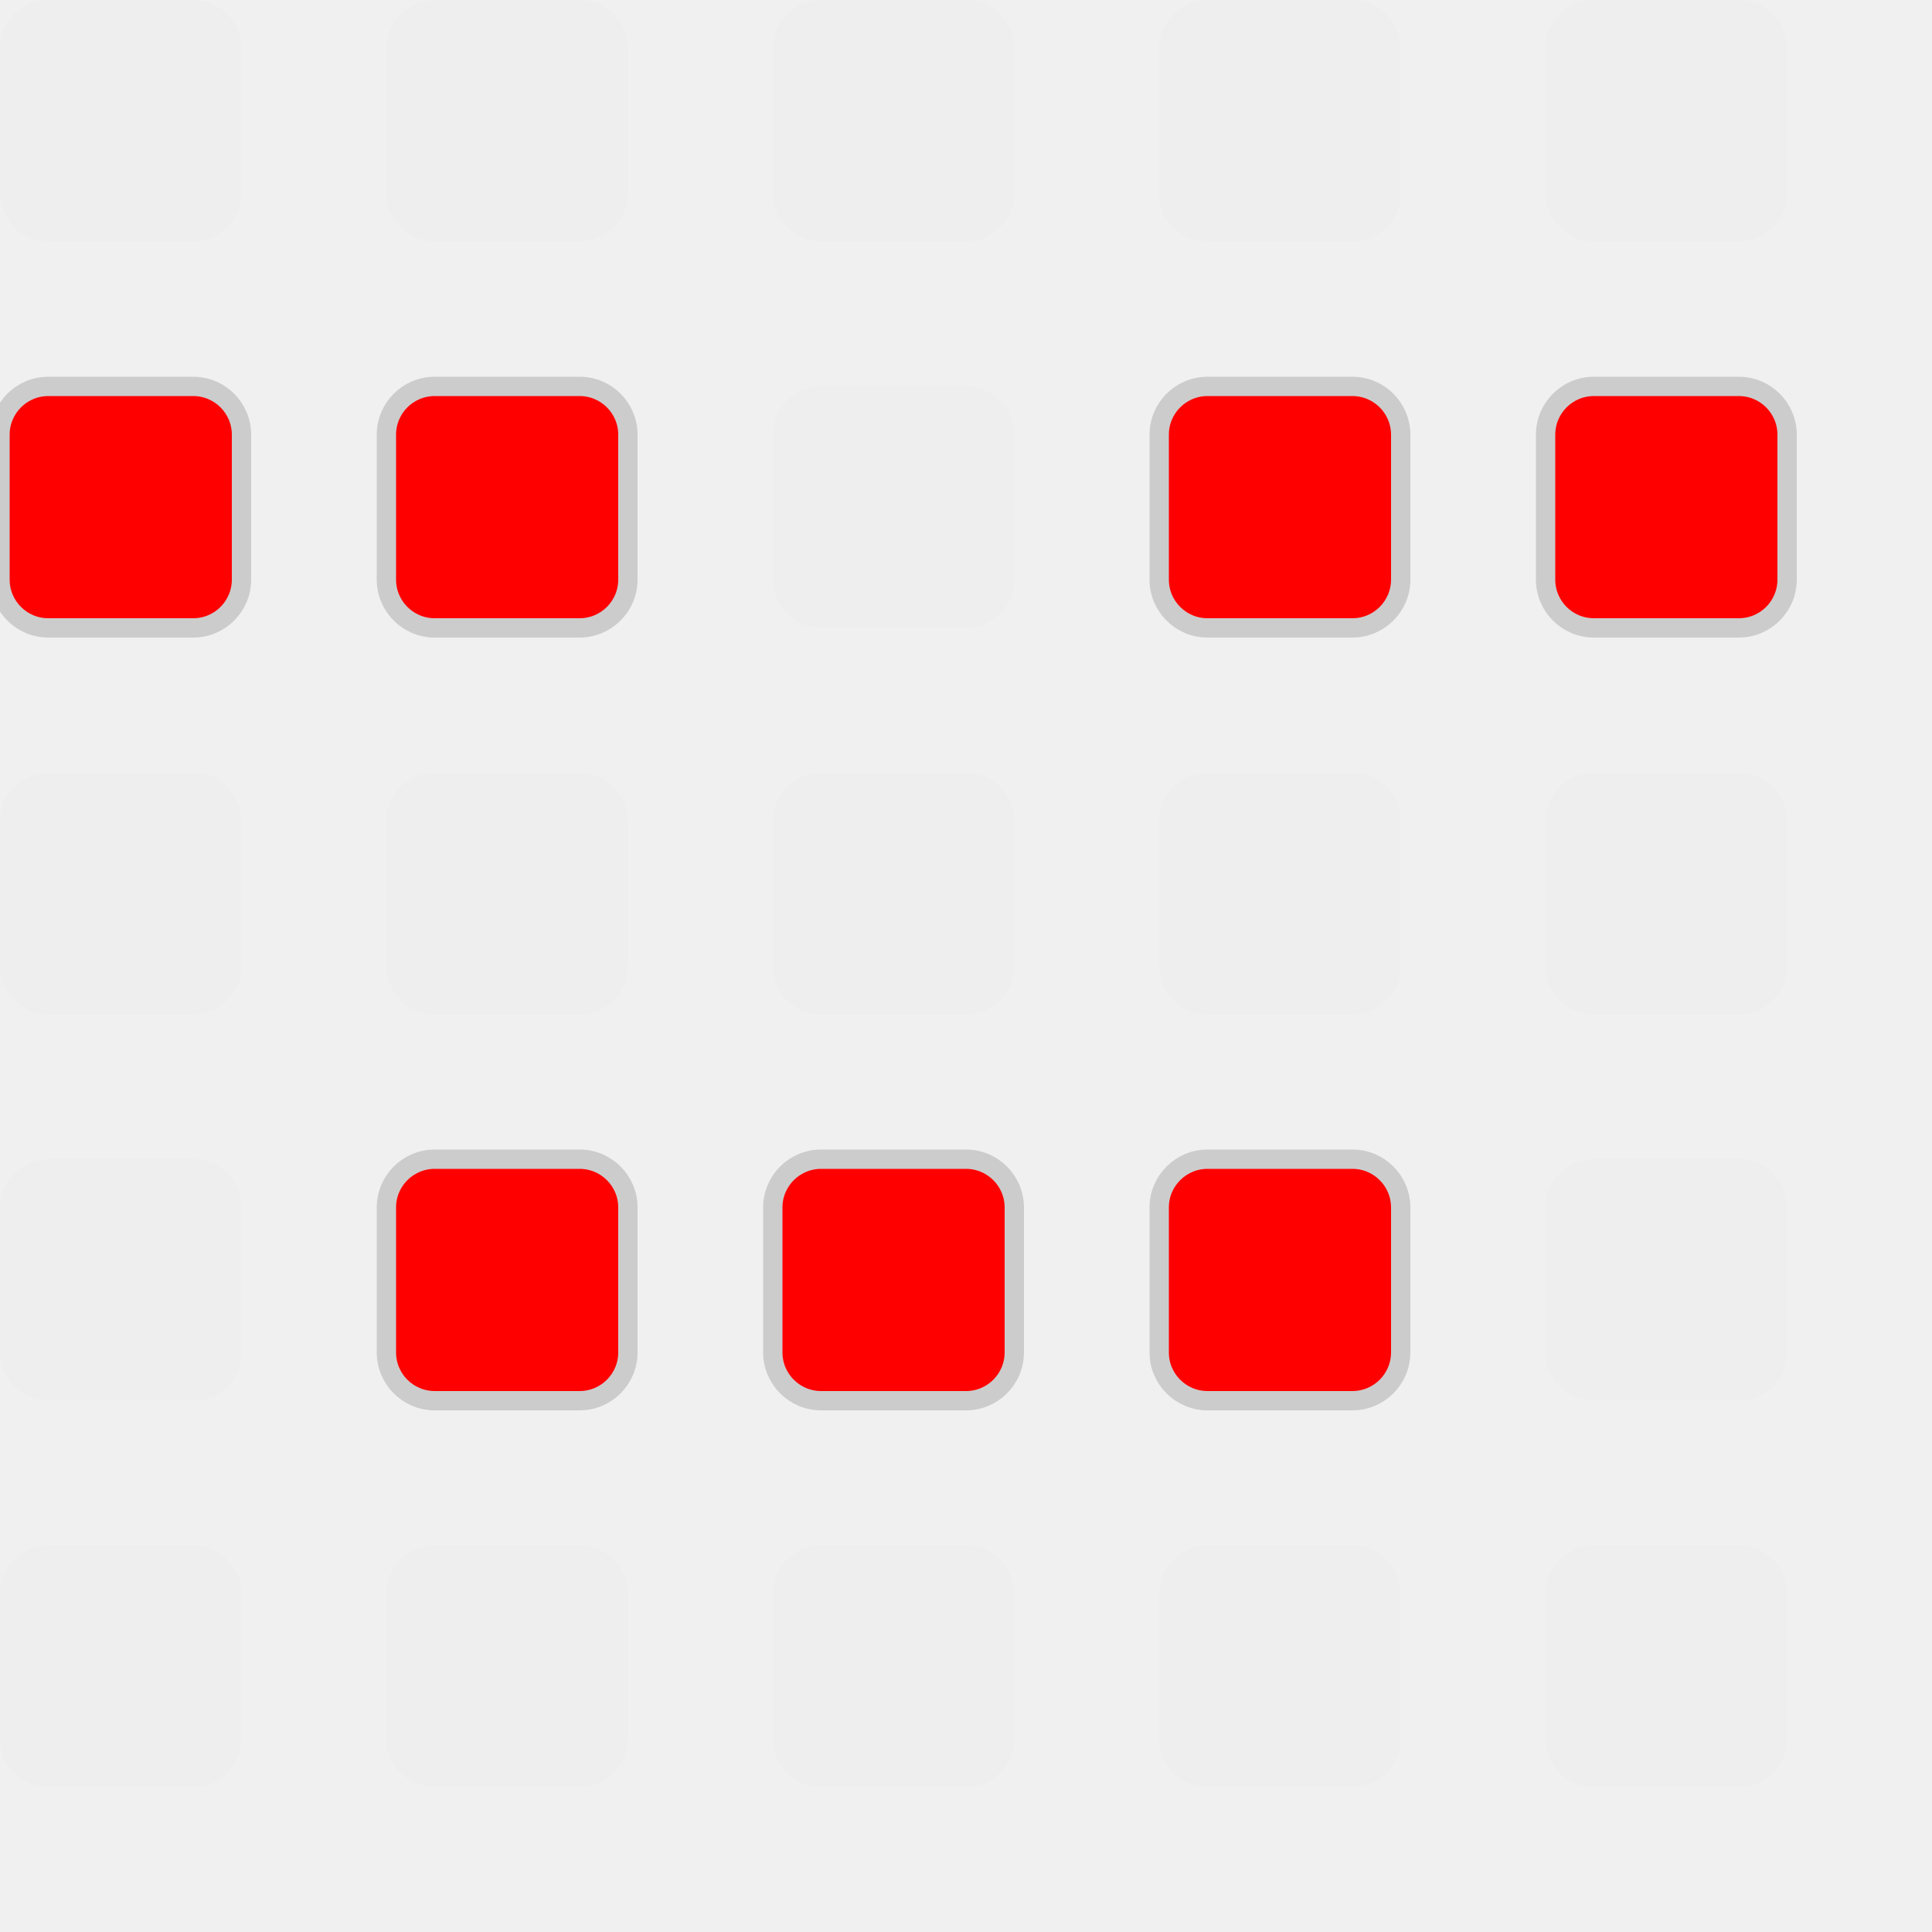
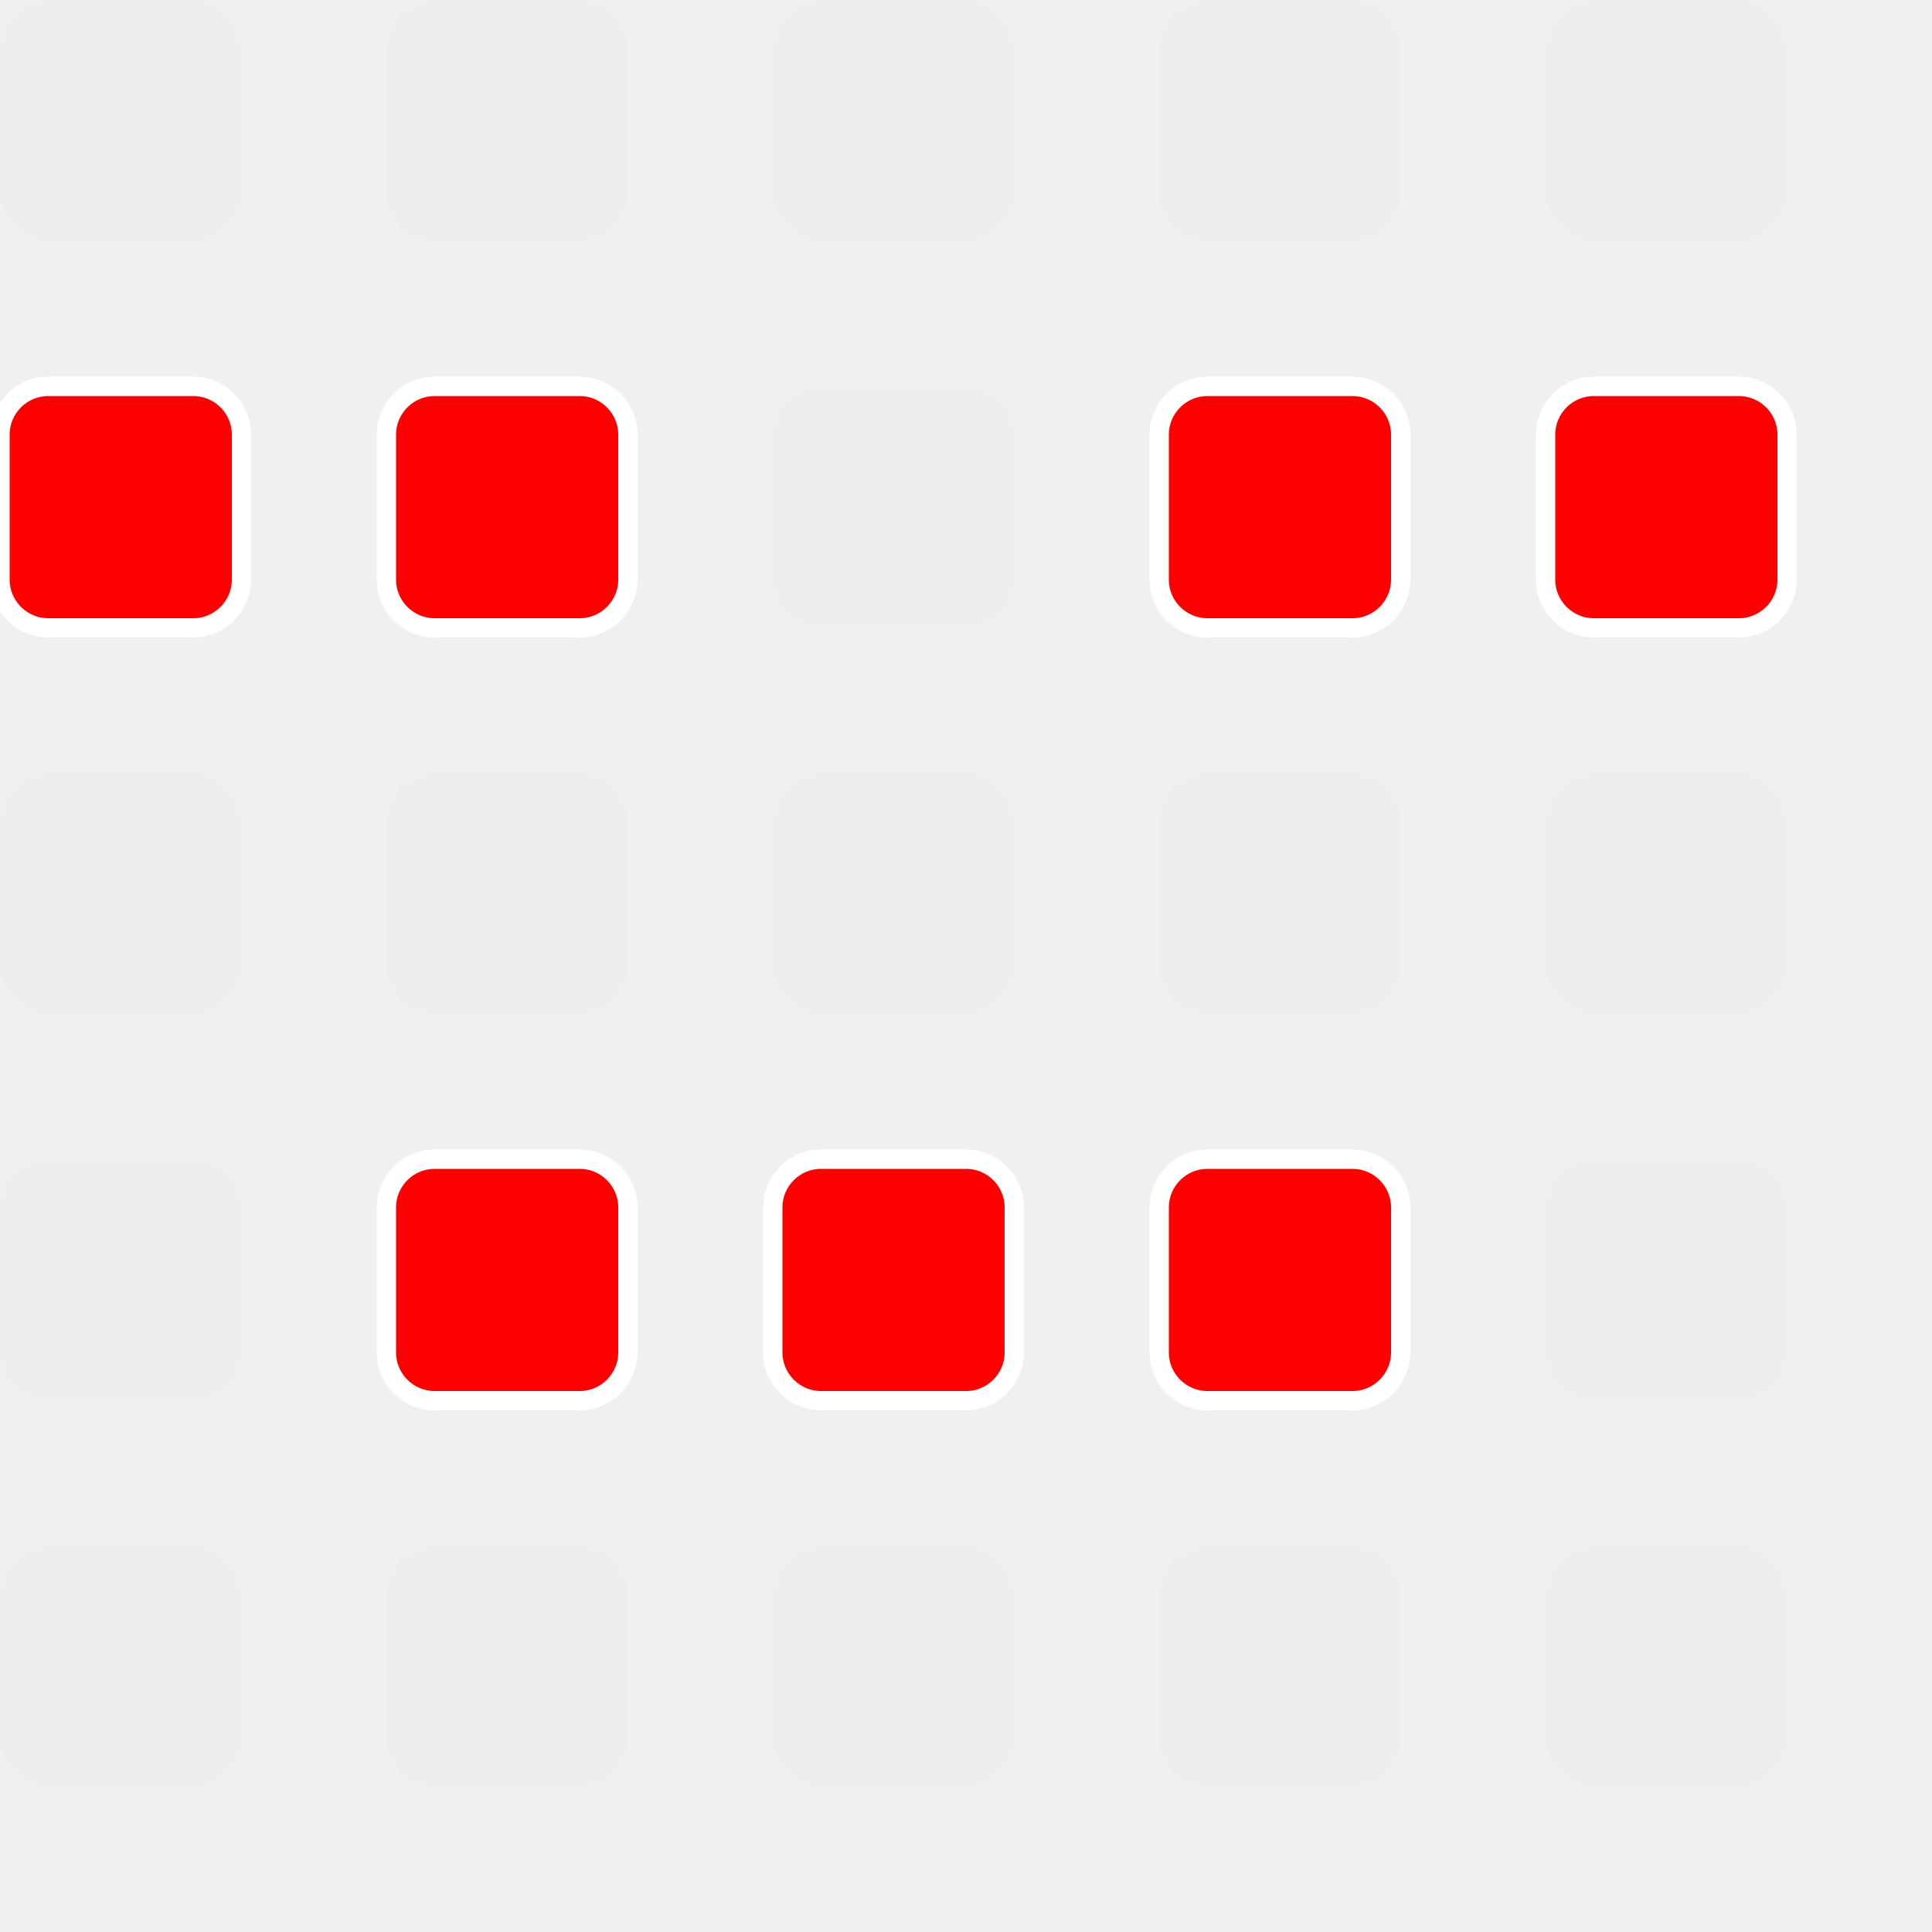
- <svg xmlns="http://www.w3.org/2000/svg" height="200" width="200" style="background: #fff;">
+ <svg xmlns="http://www.w3.org/2000/svg" height="200" width="200">
  <rect y="0" x="0" width="25" height="25" rx="5" transform="translate(0,0)" style="fill: #eee;" />
  <rect y="0" x="0" width="25" height="25" rx="5" transform="translate(40,0)" style="fill: #eee;" />
  <rect y="0" x="0" width="25" height="25" rx="5" transform="translate(80,0)" style="fill: #eee;" />
  <rect y="0" x="0" width="25" height="25" rx="5" transform="translate(120,0)" style="fill: #eee;" />
  <rect y="0" x="0" width="25" height="25" rx="5" transform="translate(160,0)" style="fill: #eee;" />
-   <rect y="0" x="0" width="25" height="25" rx="5" transform="translate(0,40)" style="fill:#f00; stroke:#ccc; stroke-width:2px;" />
-   <rect y="0" x="0" width="25" height="25" rx="5" transform="translate(40,40)" style="fill:#f00; stroke:#ccc; stroke-width:2px;" />
+   <rect y="0" x="0" width="25" height="25" rx="5" transform="translate(0,40)" style="fill:#f00; stroke:#fff; stroke-width:2px;" />
+   <rect y="0" x="0" width="25" height="25" rx="5" transform="translate(40,40)" style="fill:#f00; stroke:#fff; stroke-width:2px;" />
  <rect y="0" x="0" width="25" height="25" rx="5" transform="translate(80,40)" style="fill: #eee;" />
-   <rect y="0" x="0" width="25" height="25" rx="5" transform="translate(120,40)" style="fill:#f00; stroke:#ccc; stroke-width:2px;" />
-   <rect y="0" x="0" width="25" height="25" rx="5" transform="translate(160,40)" style="fill:#f00; stroke:#ccc; stroke-width:2px;" />
+   <rect y="0" x="0" width="25" height="25" rx="5" transform="translate(120,40)" style="fill:#f00; stroke:#fff; stroke-width:2px;" />
+   <rect y="0" x="0" width="25" height="25" rx="5" transform="translate(160,40)" style="fill:#f00; stroke:#fff; stroke-width:2px;" />
  <rect y="0" x="0" width="25" height="25" rx="5" transform="translate(0,80)" style="fill: #eee;" />
  <rect y="0" x="0" width="25" height="25" rx="5" transform="translate(40,80)" style="fill: #eee;" />
  <rect y="0" x="0" width="25" height="25" rx="5" transform="translate(80,80)" style="fill: #eee;" />
  <rect y="0" x="0" width="25" height="25" rx="5" transform="translate(120,80)" style="fill: #eee;" />
  <rect y="0" x="0" width="25" height="25" rx="5" transform="translate(160,80)" style="fill: #eee;" />
  <rect y="0" x="0" width="25" height="25" rx="5" transform="translate(0,120)" style="fill: #eee;" />
-   <rect y="0" x="0" width="25" height="25" rx="5" transform="translate(40,120)" style="fill:#f00; stroke:#ccc; stroke-width:2px;" />
-   <rect y="0" x="0" width="25" height="25" rx="5" transform="translate(80,120)" style="fill:#f00; stroke:#ccc; stroke-width:2px;" />
-   <rect y="0" x="0" width="25" height="25" rx="5" transform="translate(120,120)" style="fill:#f00; stroke:#ccc; stroke-width:2px;" />
+   <rect y="0" x="0" width="25" height="25" rx="5" transform="translate(40,120)" style="fill:#f00; stroke:#fff; stroke-width:2px;" />
+   <rect y="0" x="0" width="25" height="25" rx="5" transform="translate(80,120)" style="fill:#f00; stroke:#fff; stroke-width:2px;" />
+   <rect y="0" x="0" width="25" height="25" rx="5" transform="translate(120,120)" style="fill:#f00; stroke:#fff; stroke-width:2px;" />
  <rect y="0" x="0" width="25" height="25" rx="5" transform="translate(160,120)" style="fill: #eee;" />
  <rect y="0" x="0" width="25" height="25" rx="5" transform="translate(0,160)" style="fill: #eee;" />
  <rect y="0" x="0" width="25" height="25" rx="5" transform="translate(40,160)" style="fill: #eee;" />
  <rect y="0" x="0" width="25" height="25" rx="5" transform="translate(80,160)" style="fill: #eee;" />
  <rect y="0" x="0" width="25" height="25" rx="5" transform="translate(120,160)" style="fill: #eee;" />
  <rect y="0" x="0" width="25" height="25" rx="5" transform="translate(160,160)" style="fill: #eee;" />
</svg>
